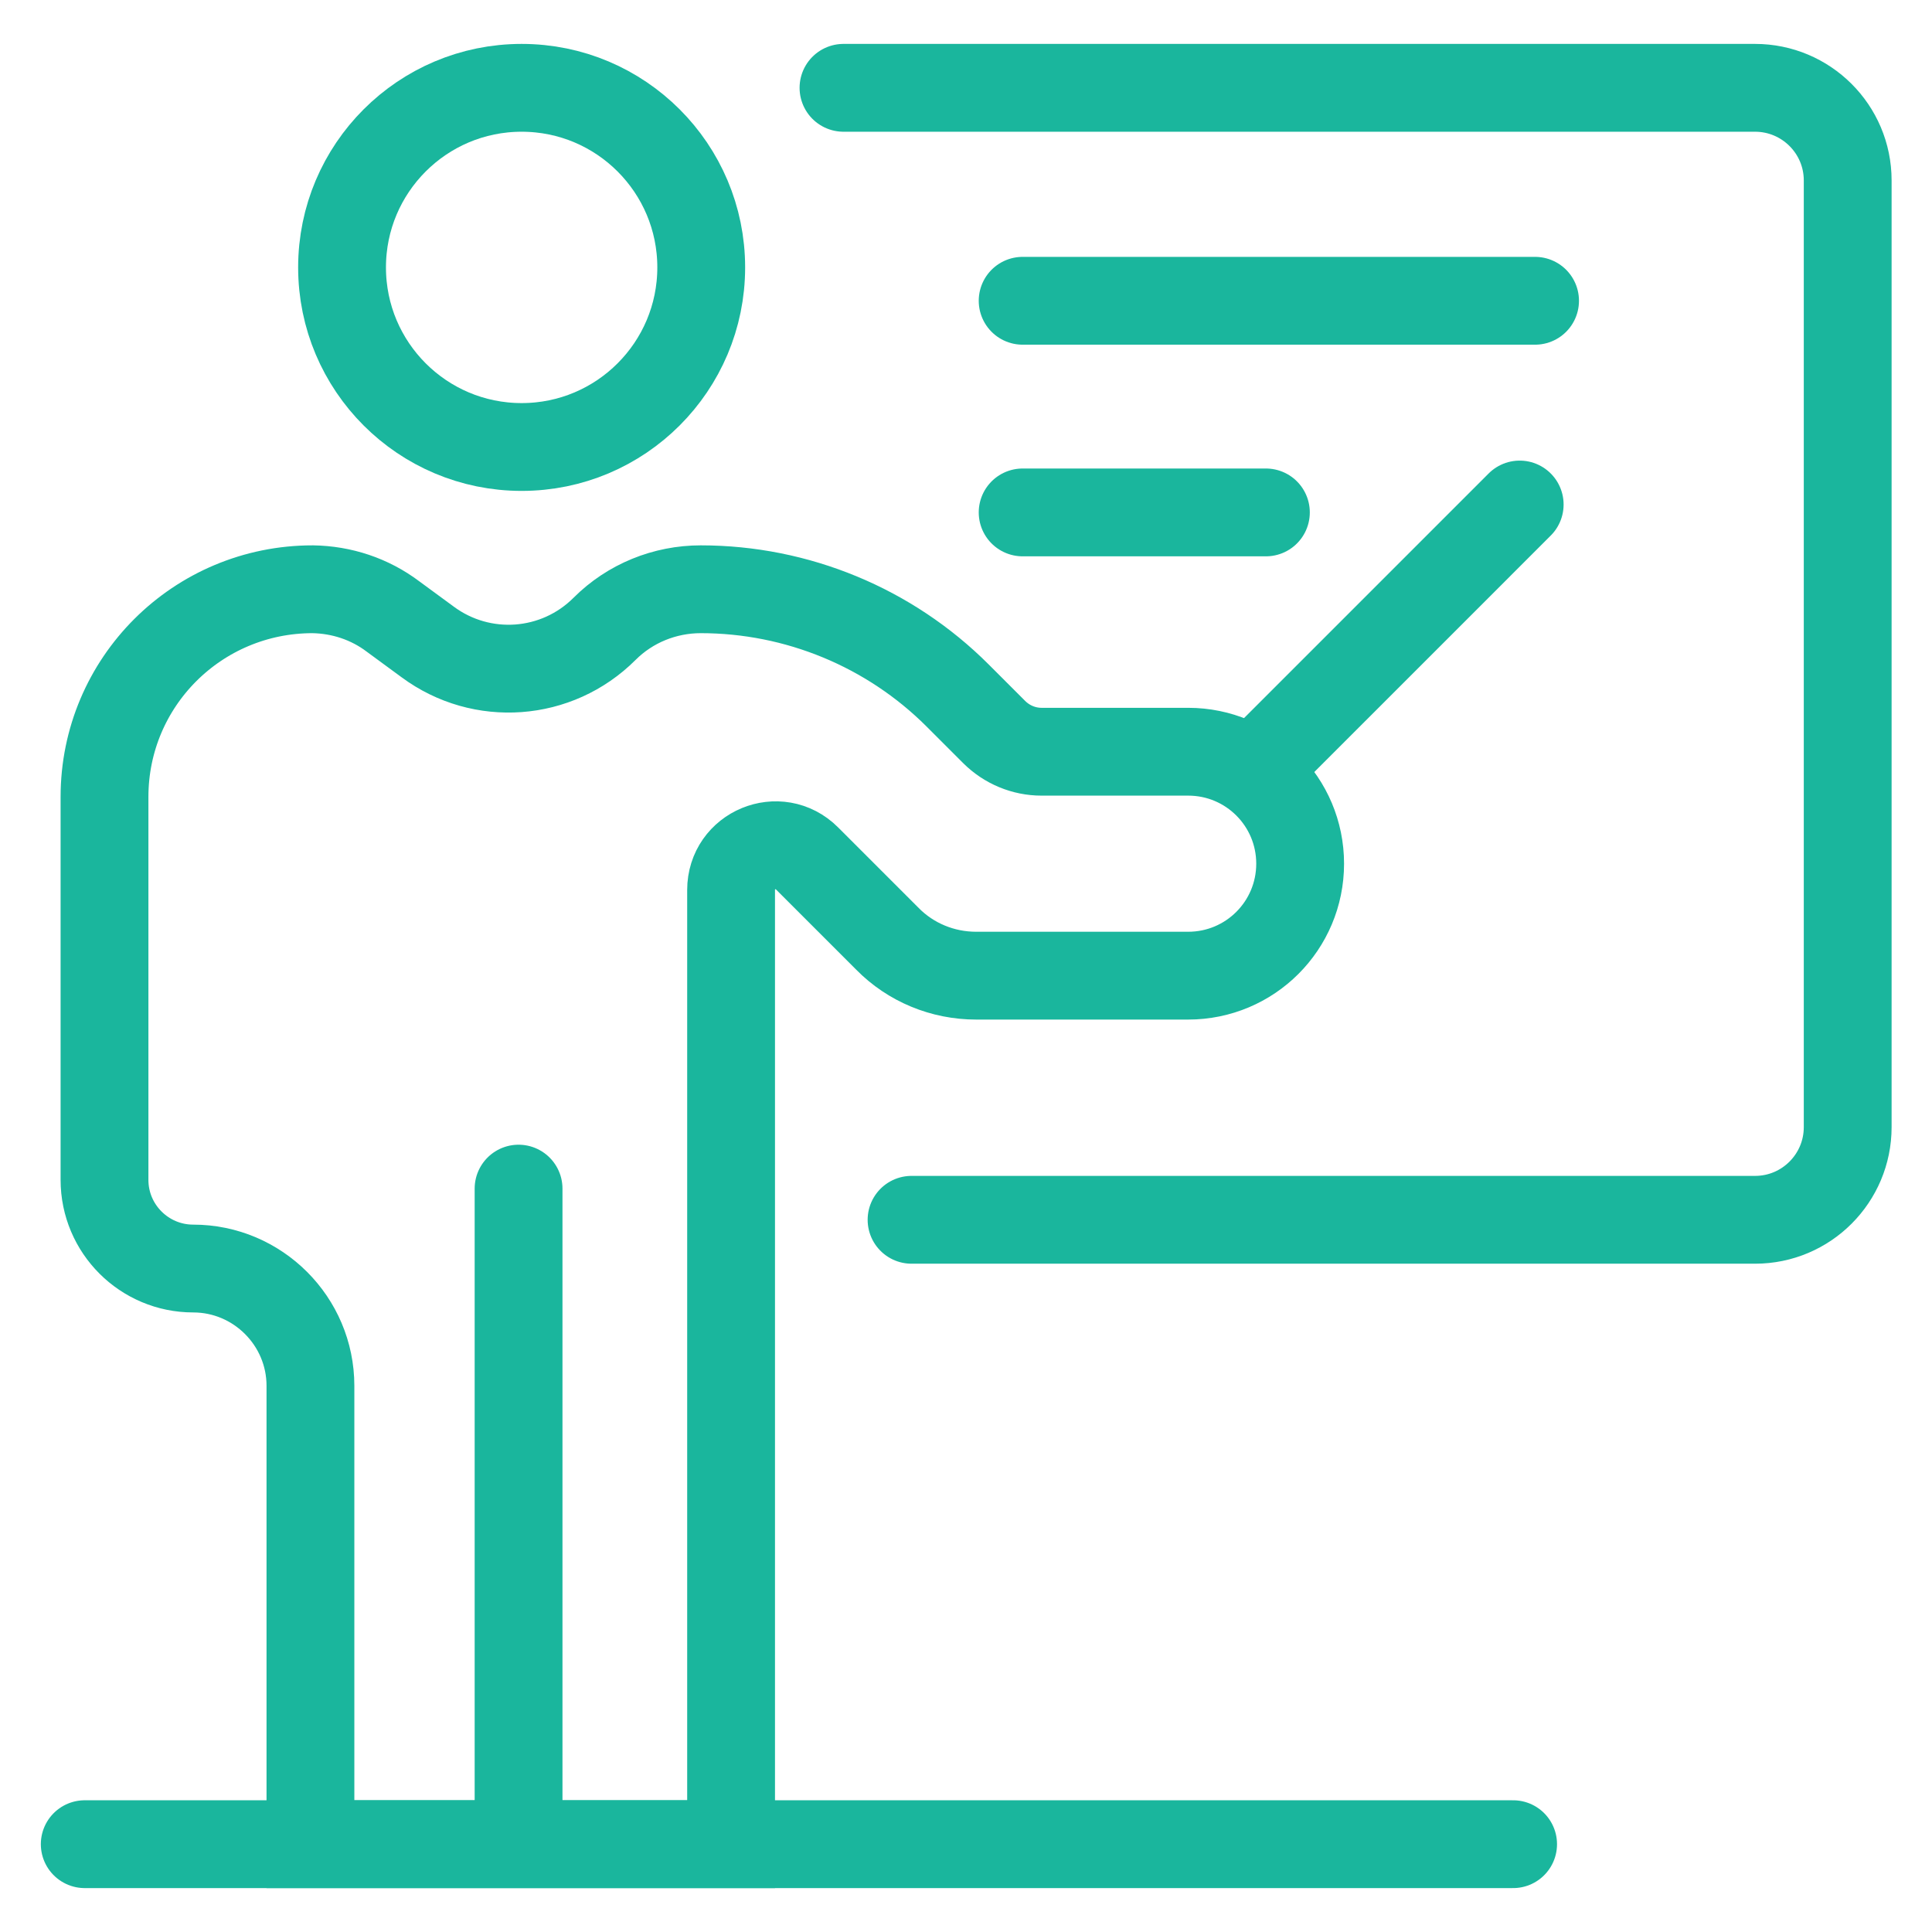
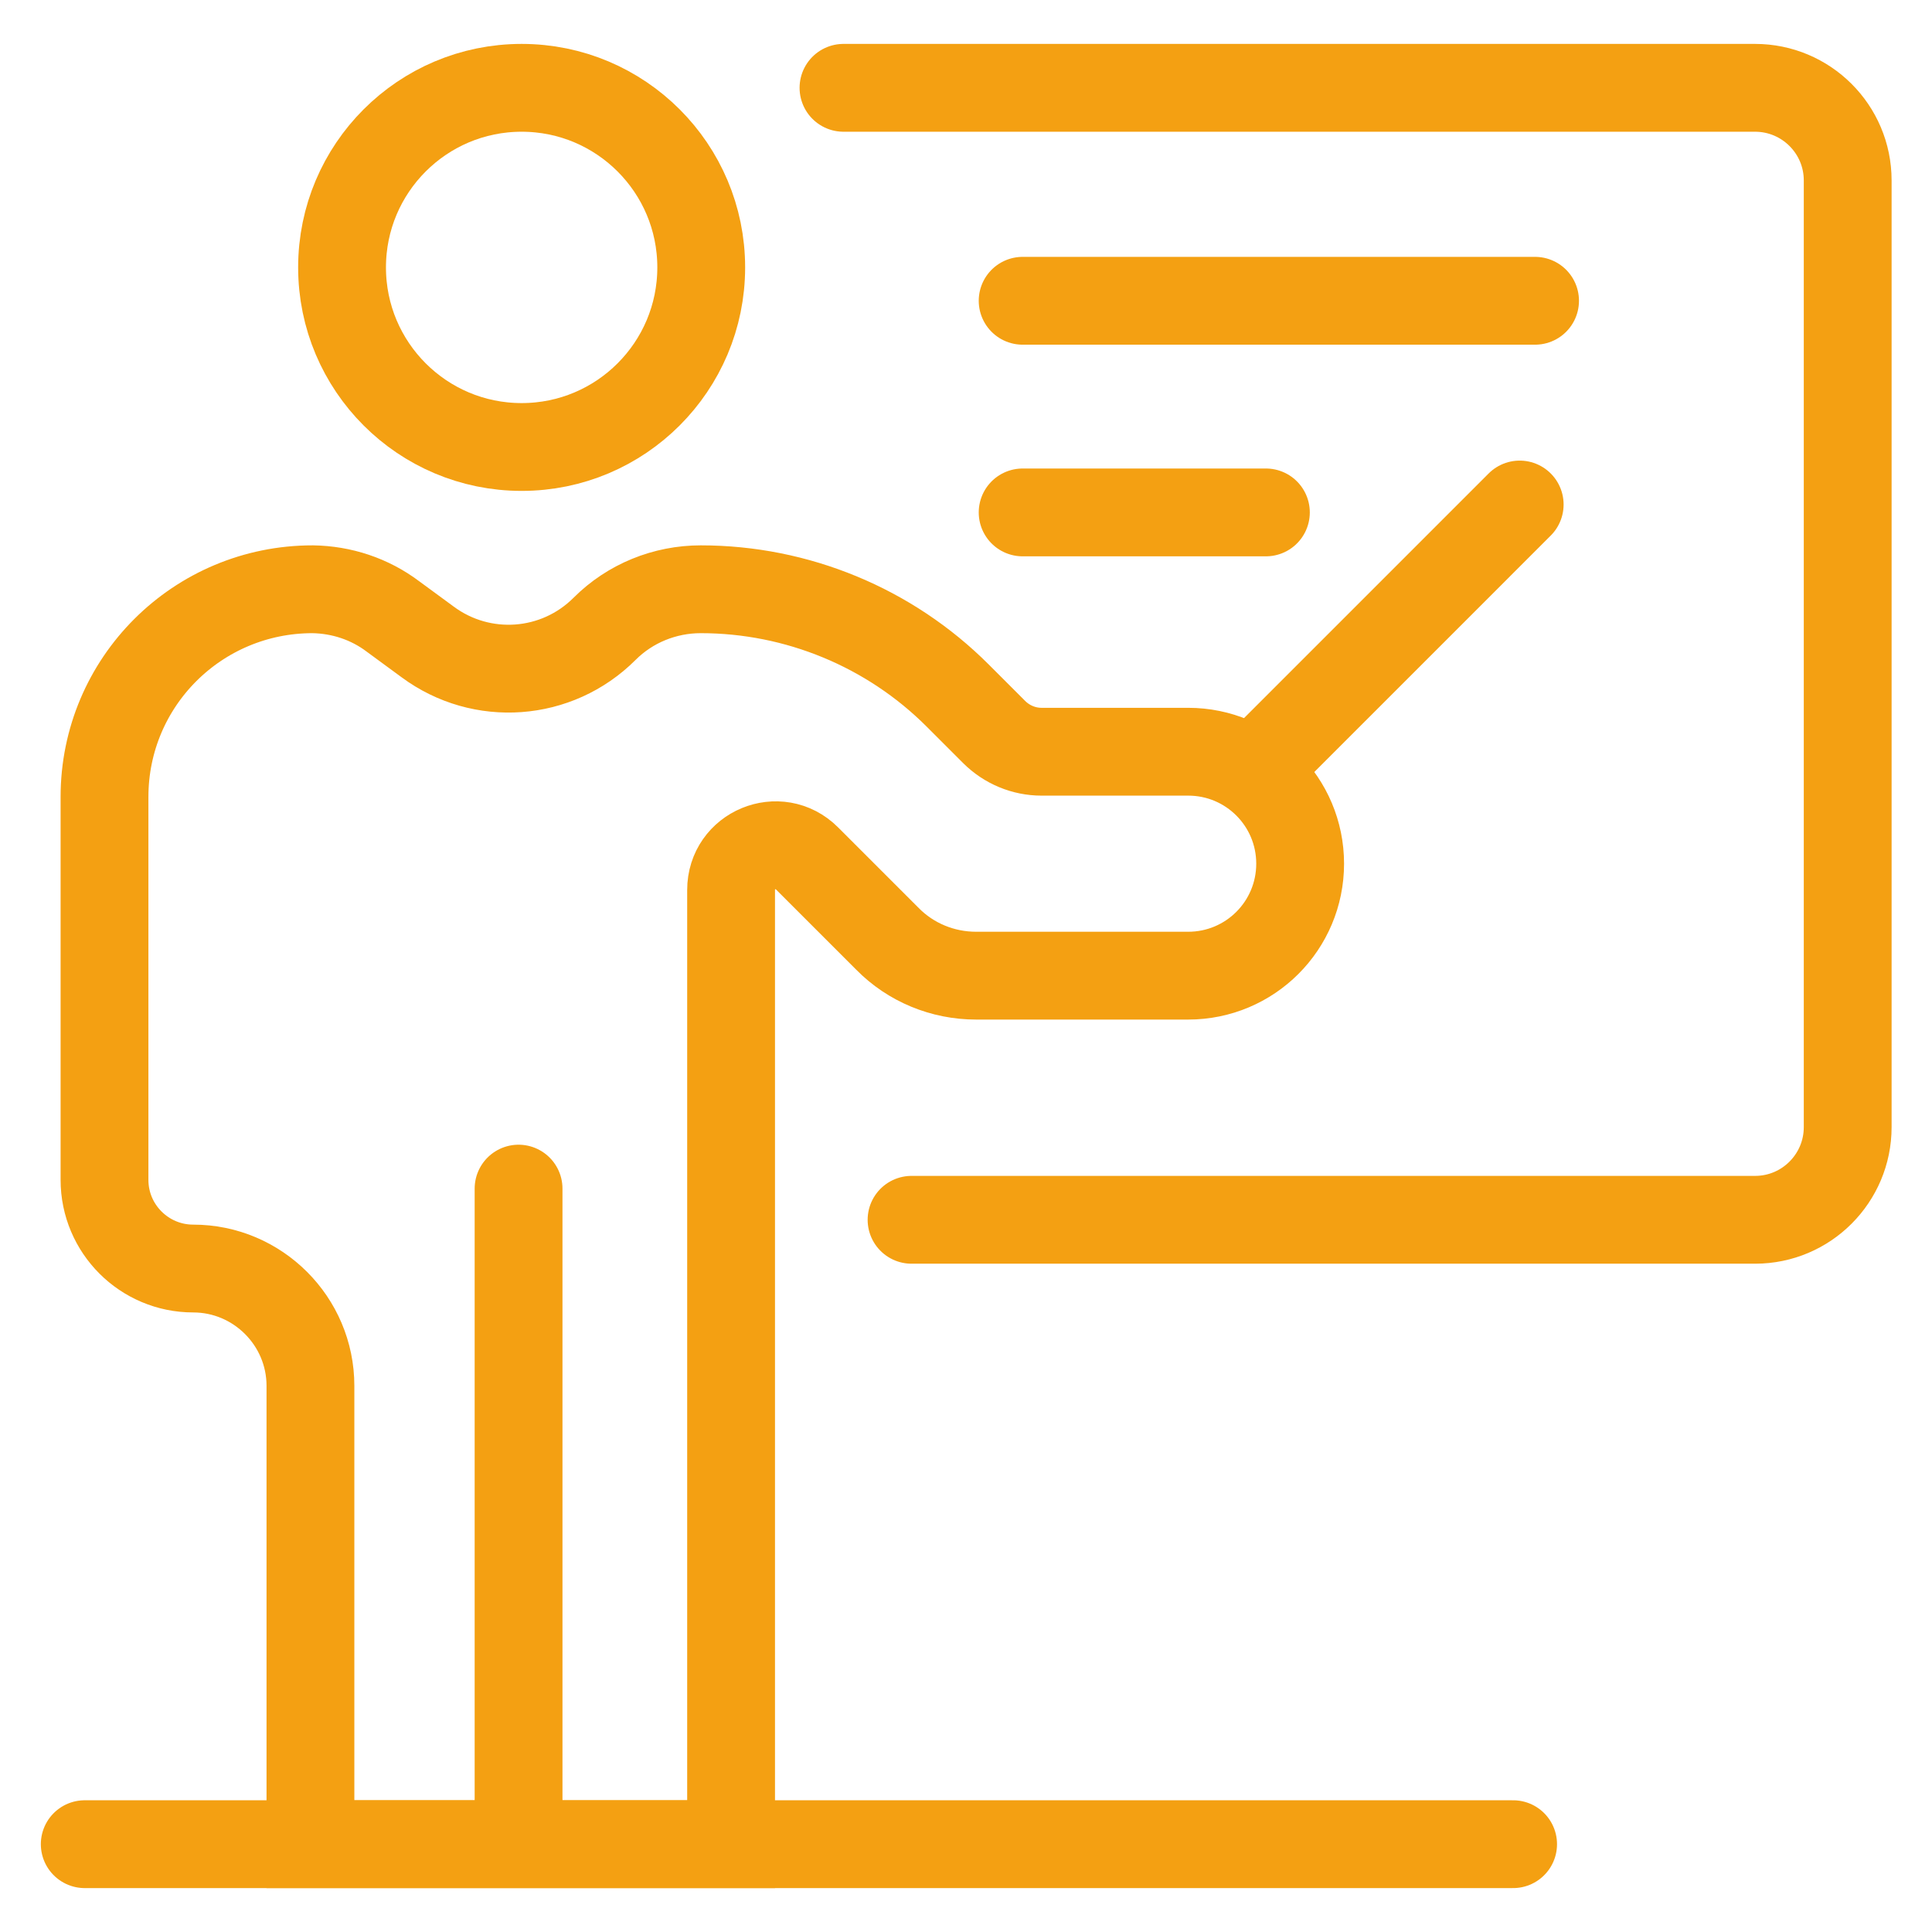
<svg xmlns="http://www.w3.org/2000/svg" version="1.1" id="Layer_1" x="0px" y="0px" viewBox="0 0 44 44" style="enable-background:new 0 0 44 44;" xml:space="preserve">
  <style type="text/css">
- 	.st0{fill:none;stroke:#1ab69d;stroke-width:2;stroke-miterlimit:10;}
- 	.st1{fill:none;stroke:#1ab69d;stroke-width:2;stroke-linecap:round;stroke-miterlimit:10;}
- 	.st2{fill:none;stroke:#1ab69d;stroke-width:2;stroke-linecap:round;stroke-linejoin:round;stroke-miterlimit:10;}
+ 	.st0{fill:none;stroke:#f4a012;stroke-width:2;stroke-miterlimit:10;}
+ 	.st1{fill:none;stroke:#f4a012;stroke-width:2;stroke-linecap:round;stroke-miterlimit:10;}
+ 	.st2{fill:none;stroke:#f4a012;stroke-width:2;stroke-linecap:round;stroke-linejoin:round;stroke-miterlimit:10;}
</style>
  <g>
    <circle class="st0" cx="11.88" cy="6.09" r="4.09" />
    <path class="st0" d="M8.95,14.04l0.79,0.58c1.23,0.91,2.94,0.79,4.03-0.3l0,0c0.58-0.58,1.37-0.9,2.19-0.9h0   c2.19,0,4.3,0.87,5.85,2.42l0.83,0.83c0.29,0.29,0.68,0.45,1.08,0.45h3.34c1.41,0,2.55,1.14,2.55,2.55v0   c0,1.41-1.14,2.55-2.55,2.55h-4.83c-0.76,0-1.49-0.3-2.02-0.84l-1.83-1.83c-0.64-0.64-1.73-0.19-1.73,0.72V42h-4.76H7.07V31.56   c0-1.47-1.2-2.67-2.67-2.67h0c-1.11,0-2.02-0.9-2.02-2.02v-8.72c0-2.62,2.12-4.73,4.74-4.73h0C7.78,13.43,8.42,13.64,8.95,14.04z" />
    <line class="st1" x1="11.81" y1="41.19" x2="11.81" y2="27.07" />
    <path class="st2" d="M19.21,2h20.76c1.16,0,2.11,0.94,2.11,2.11v21.56c0,1.16-0.94,2.11-2.11,2.11H20.76" />
    <line class="st2" x1="23.29" y1="6.85" x2="34.96" y2="6.85" />
    <line class="st2" x1="23.29" y1="11.67" x2="28.83" y2="11.67" />
    <line class="st2" x1="34.61" y1="11.49" x2="28.97" y2="17.13" />
    <line class="st1" x1="1.93" y1="42" x2="34.46" y2="42" />
  </g>
</svg>
